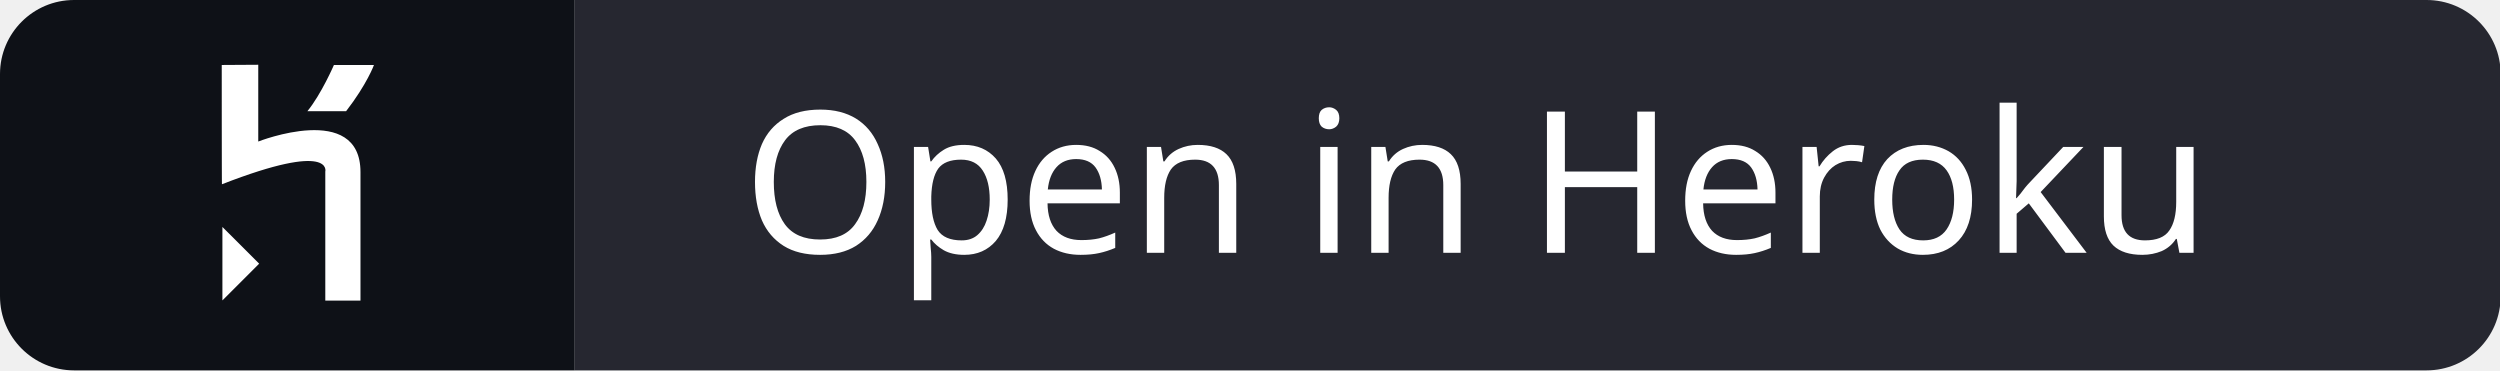
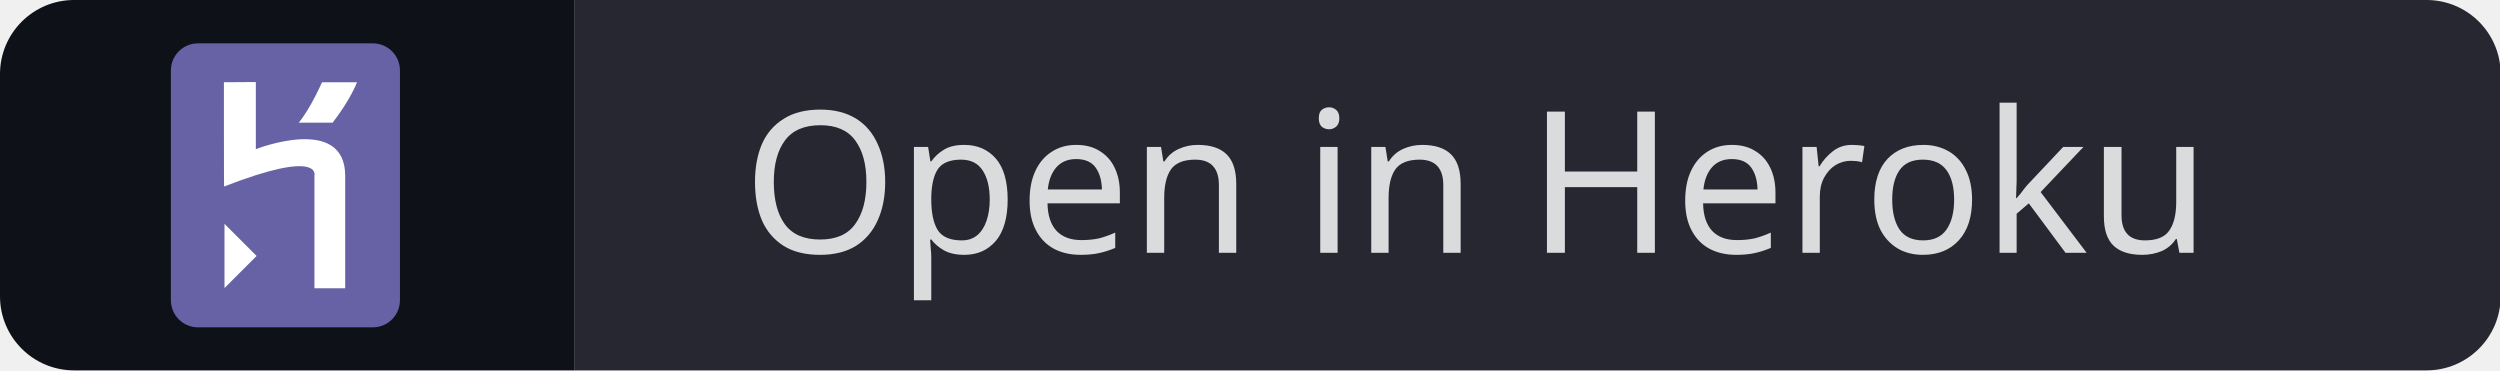
- <svg xmlns="http://www.w3.org/2000/svg" width="135" height="20" viewBox="0 0 135 20" fill="none">
+ <svg xmlns="http://www.w3.org/2000/svg" width="135" height="20" viewBox="0 0 135 20" fill="none" version="1.1" id="svg854">
+   <defs id="defs858" />
  <path d="m 31.035,0 h 100 c 2.209,0 4,1.791 4,4 v 12 c 0,2.209 -1.791,4 -4,4 h -100 z" fill="#262730" id="path842" />
  <path d="M0 4C0 1.791 1.791 0 4 0H31.035V20H4C1.791 20 0 18.209 0 16V4Z" fill="#0E1117" id="path844" />
-   <text xml:space="preserve" style="font-size:10.667px;line-height:1.25;font-family:sans-serif;letter-spacing:0px;word-spacing:0px;fill:#ffffff;fill-opacity:1;stroke-width:1.002;stroke-miterlimit:4;stroke-dasharray:none" x="40.114" y="13.654" id="text3816">
-     <tspan id="tspan3814" x="40.114" y="13.654" style="font-size:10.667px;fill:#ffffff;fill-opacity:1;stroke:none;stroke-width:1.002;stroke-miterlimit:4;stroke-dasharray:none;stroke-opacity:1">Open in Heroku</tspan>
+   <text xml:space="preserve" style="font-size:10.667px;line-height:1.25;font-family:sans-serif;letter-spacing:0px;word-spacing:0px;fill:#ffffff;fill-opacity:0.83;stroke-width:1.002;stroke-miterlimit:4;stroke-dasharray:none" x="40.114" y="13.654" id="text3816">
+     <tspan id="tspan3814" x="40.114" y="13.654" style="font-size:10.667px;fill:#ffffff;fill-opacity:0.83;stroke:none;stroke-width:1.002;stroke-miterlimit:4;stroke-dasharray:none;stroke-opacity:1">Open in Heroku</tspan>
  </text>
-   <path d="M 17.566,16.234 V 9.268 c 0,0 0.453,-1.667 -5.581,0.682 -0.011,0.03 -0.011,-6.441 -0.011,-6.441 L 13.946,3.497 v 4.146 c 0,0 5.52,-2.174 5.52,1.649 V 16.234 H 17.566 Z M 18.689,6.006 H 16.598 C 17.351,5.086 18.032,3.509 18.032,3.509 h 2.162 c 0,0 -0.37,1.028 -1.505,2.497 z M 12.01,16.222 v -3.967 l 1.984,1.983 z" fill="#ffffff" id="path21306-8" style="stroke-width:0.055" />
+   <g id="g22392" transform="matrix(0.2531571,0,0,0.2531571,26.57779,6.6697)">
+     <g id="g22387">
+       <path d="m -25.452,43.475 h -37.302 c -3.191,0 -5.777,-2.586 -5.777,-5.777 v -49.02 c 0,-3.19 2.586,-5.777 5.777,-5.777 h 37.302 c 3.19,0 5.778,2.586 5.778,5.777 v 49.02 c 0,3.19 -2.587,5.777 -5.778,5.777 z" fill="#6762a6" id="path21853" style="stroke-width:0.191" />
+     </g>
+     <path d="m -37.914,35.14 v -24.056 c 0,0 1.565,-5.757 -19.273,2.355 -0.038,0.103 -0.038,-22.244 -0.038,-22.244 l 6.809,-0.042 V 5.471 c 0,0 19.064,-7.508 19.064,5.694 v 23.974 h -6.561 z m 3.88,-35.321 h -7.222 c 2.6,-3.178 4.953,-8.624 4.953,-8.624 h 7.467 c 0,0 -1.278,3.549 -5.198,8.624 z M -57.101,35.098 v -13.699 l 6.85,6.85 z" fill="#ffffff" id="path21855" style="stroke-width:0.191" />
+   </g>
</svg>
